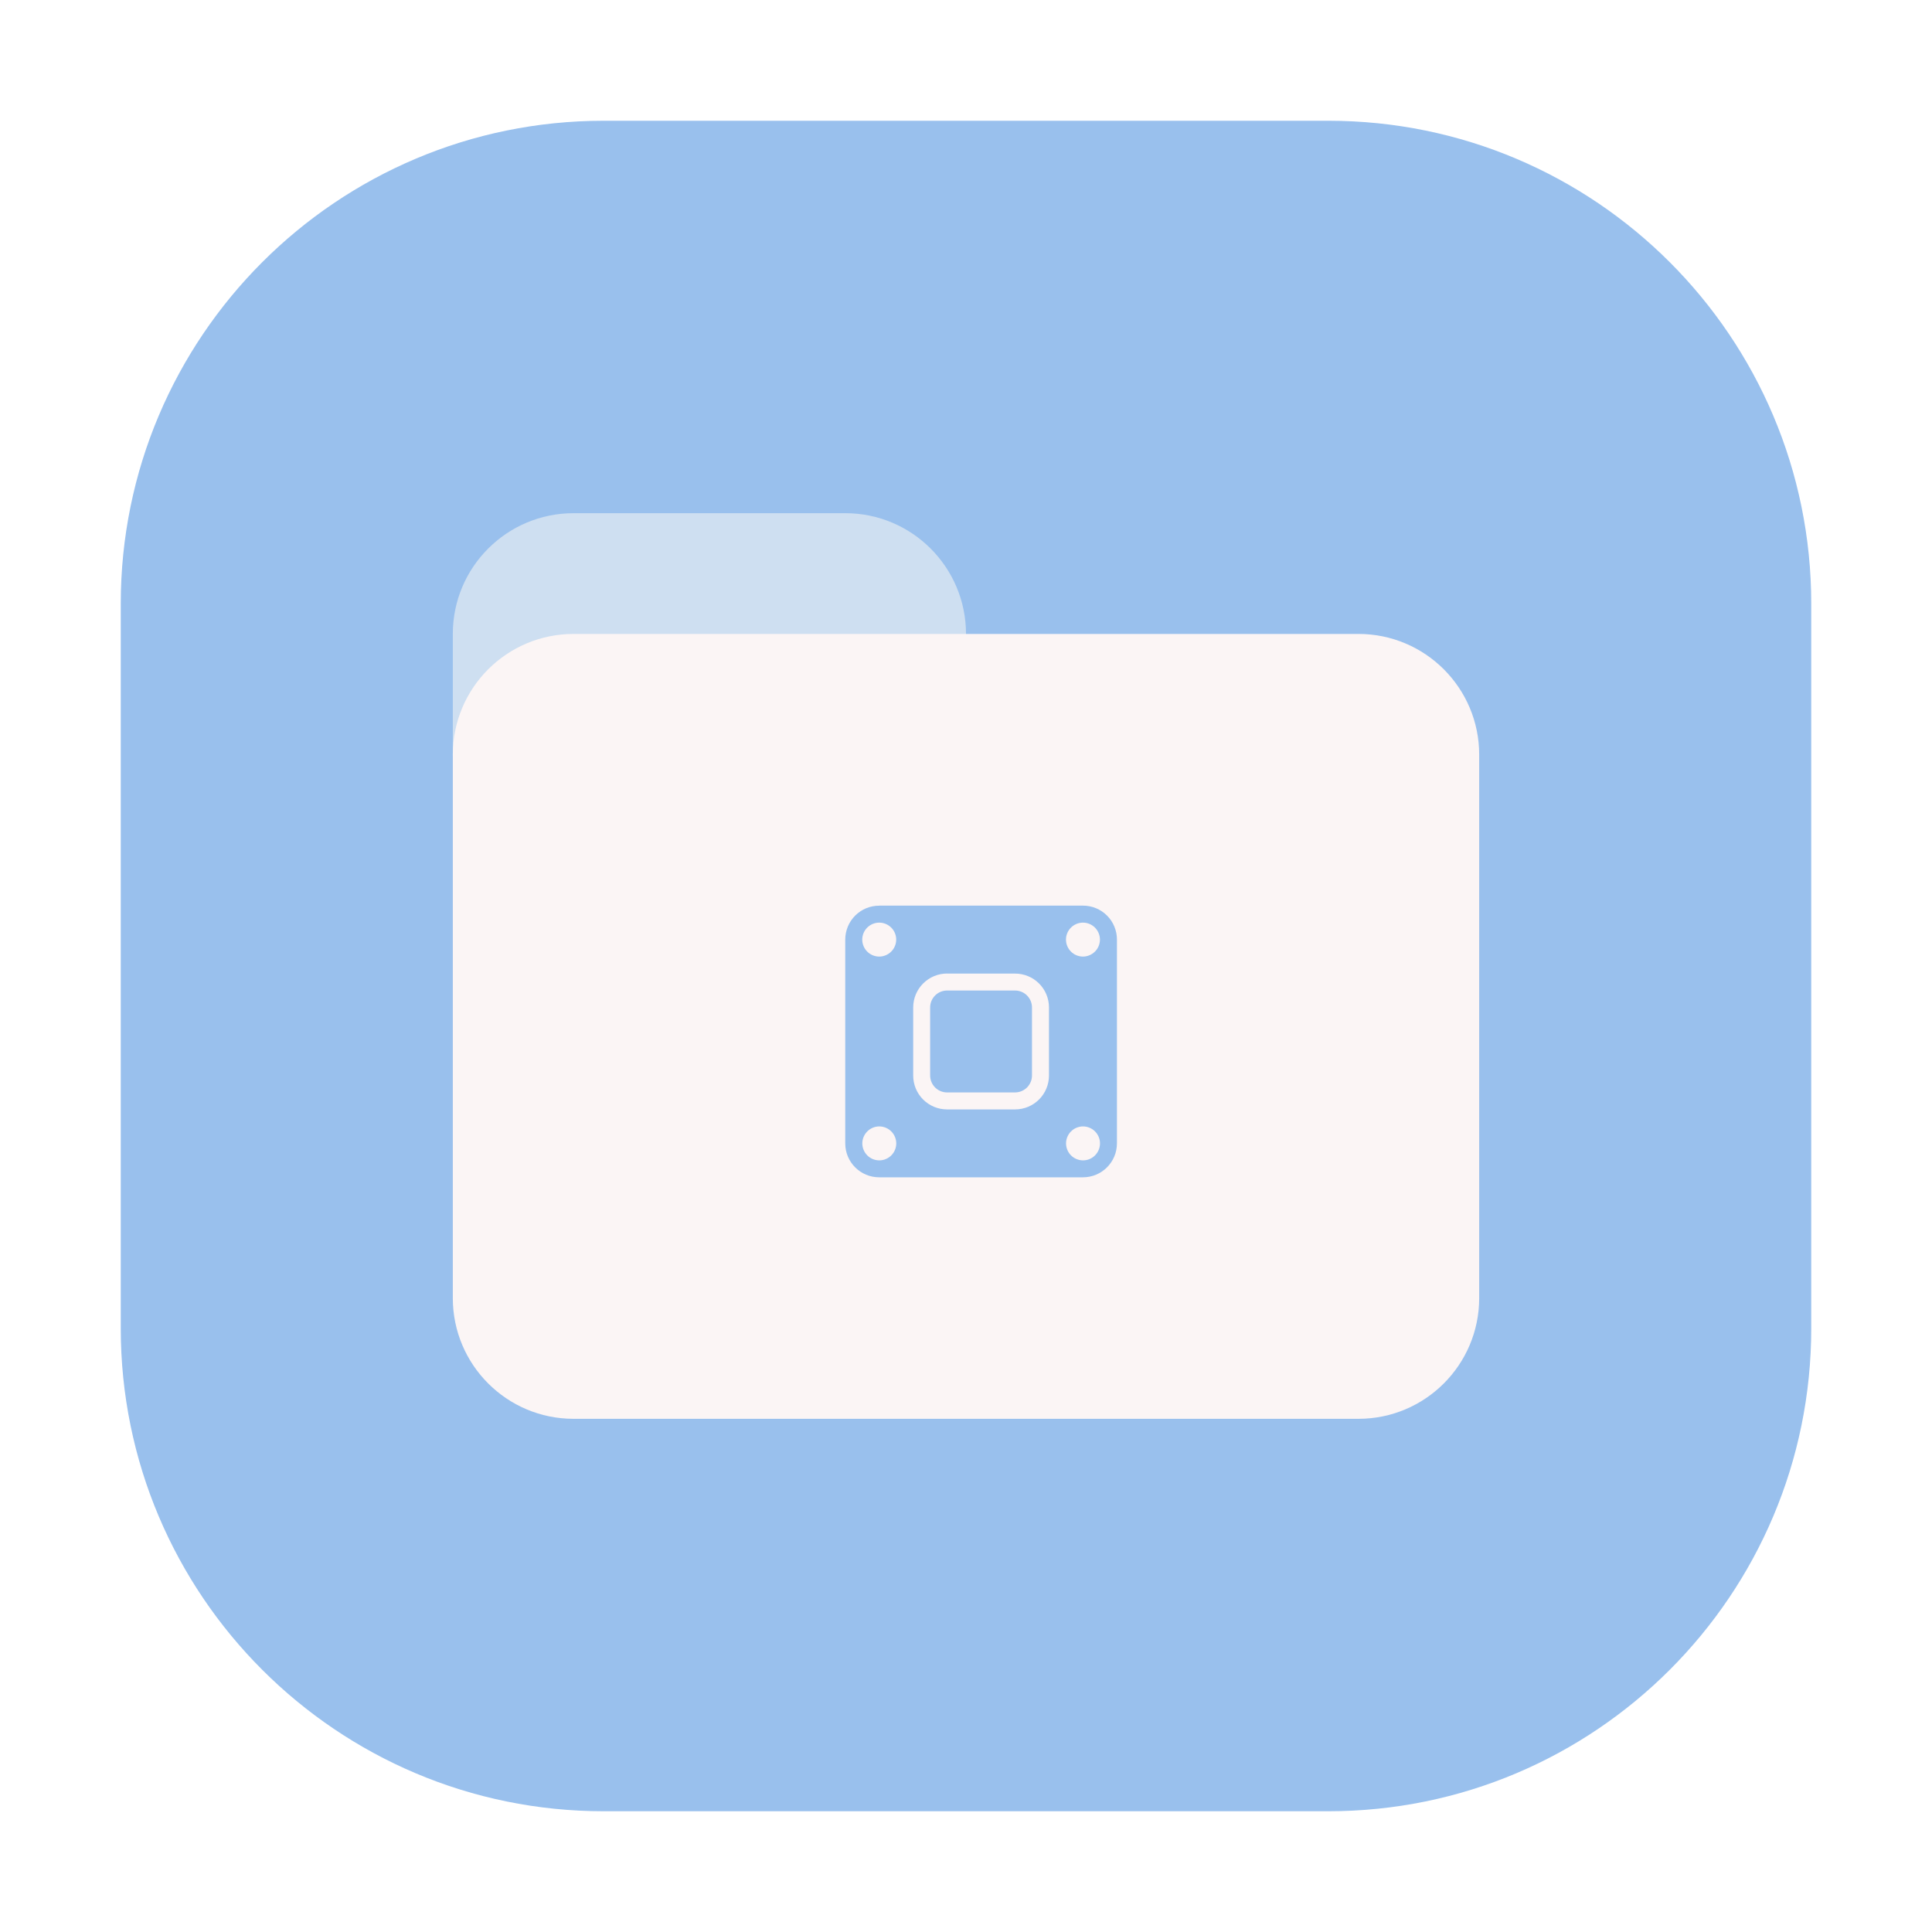
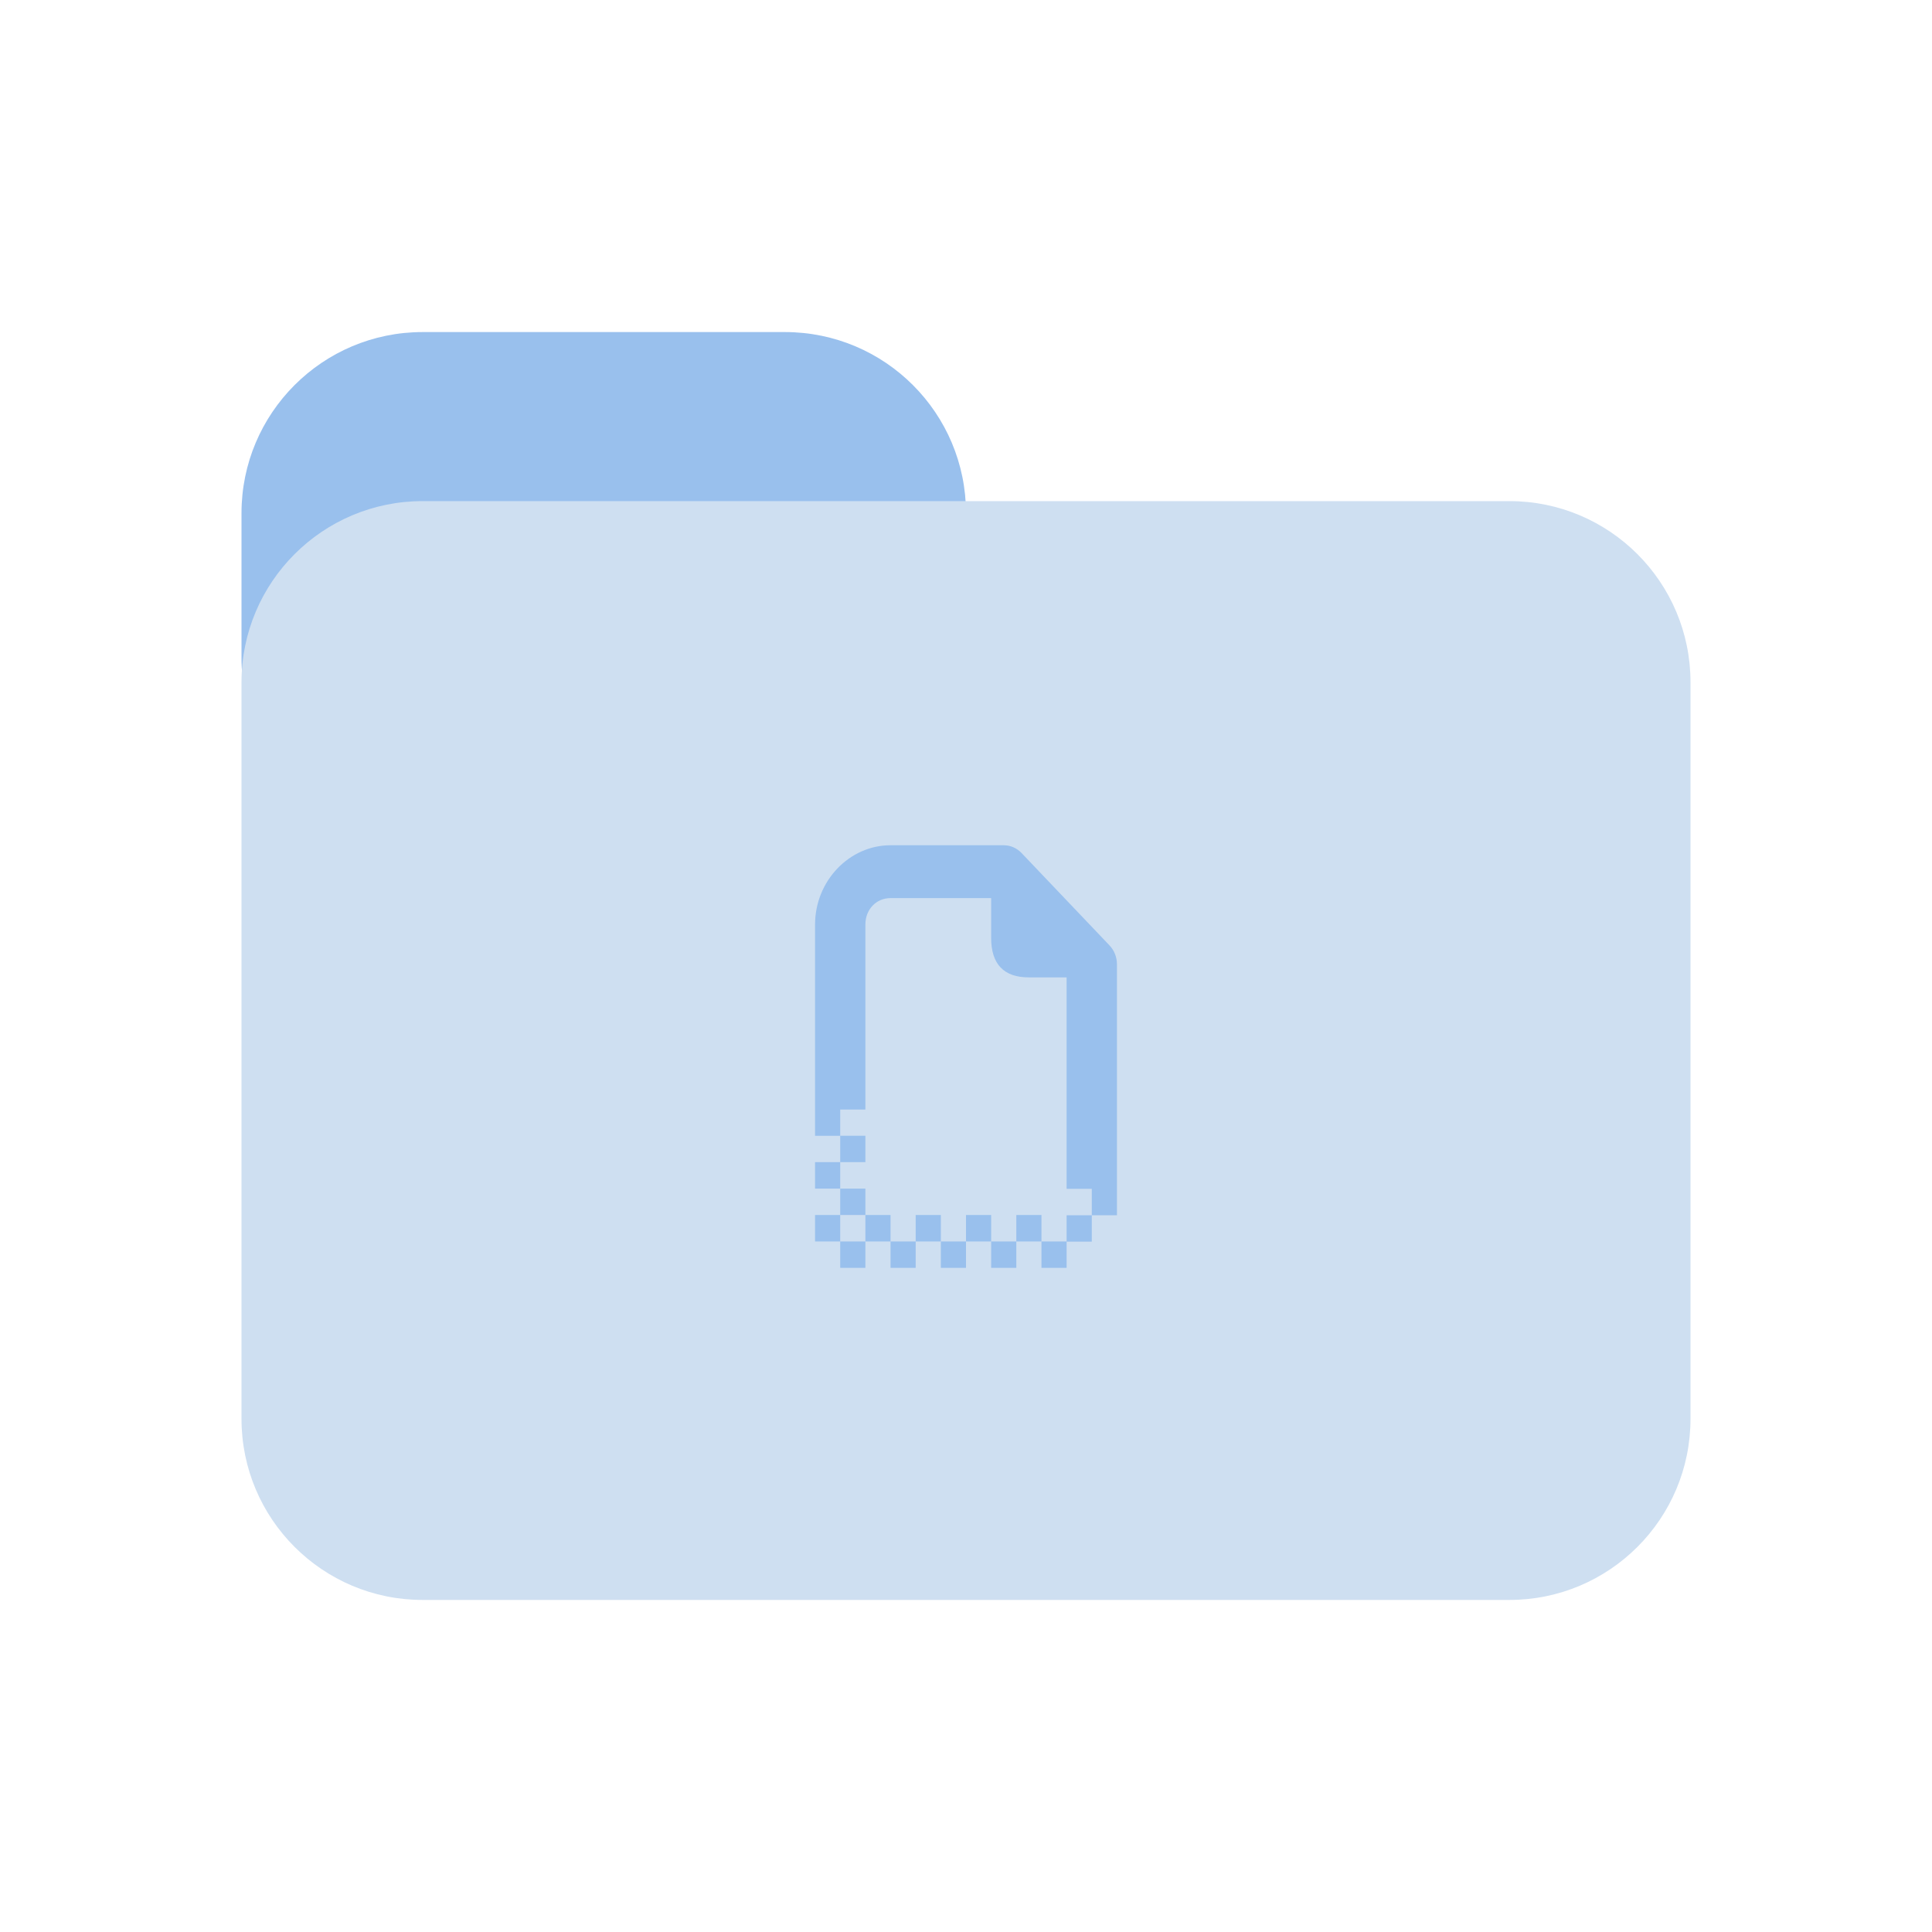
<svg xmlns="http://www.w3.org/2000/svg" width="64" height="64" viewBox="0 0 64 64" fill="none">
-   <rect x="4" y="4" width="56" height="56" rx="16" fill="#99C0ED" />
-   <rect x="15" y="17" width="17" height="12" rx="4" fill="#CEDFF1" />
-   <rect x="15" y="21" width="34" height="26" rx="4" fill="#FBF5F5" />
-   <path d="M29.127 30.002C28.979 30.001 28.832 30.03 28.695 30.086C28.558 30.143 28.434 30.225 28.329 30.33C28.225 30.434 28.142 30.559 28.085 30.695C28.029 30.832 28 30.979 28 31.126V37.876C28 38.498 28.502 39 29.127 39H35.873C36.496 39 37 38.498 37 37.873V31.127C37.001 30.979 36.972 30.832 36.915 30.695C36.859 30.558 36.776 30.433 36.671 30.329C36.566 30.224 36.442 30.141 36.305 30.085C36.168 30.028 36.022 30 35.873 30H29.127V30.002ZM29.127 30.563C29.276 30.564 29.418 30.623 29.524 30.729C29.629 30.834 29.688 30.977 29.688 31.126C29.687 31.275 29.628 31.418 29.522 31.523C29.416 31.628 29.273 31.688 29.125 31.688C28.976 31.687 28.833 31.628 28.728 31.523C28.623 31.418 28.564 31.275 28.563 31.126C28.563 30.977 28.622 30.834 28.727 30.729C28.833 30.623 28.976 30.564 29.125 30.563H29.127ZM35.873 30.563C36.023 30.563 36.166 30.622 36.272 30.728C36.377 30.834 36.437 30.977 36.437 31.126C36.436 31.275 36.377 31.418 36.271 31.523C36.165 31.628 36.022 31.688 35.873 31.688C35.725 31.687 35.582 31.628 35.477 31.523C35.372 31.418 35.313 31.275 35.312 31.126C35.312 30.977 35.371 30.834 35.476 30.729C35.582 30.623 35.724 30.564 35.873 30.563ZM31.373 32.251H33.624C34.247 32.251 34.749 32.753 34.749 33.375V35.624C34.749 36.249 34.247 36.751 33.622 36.751H31.375C31.227 36.751 31.081 36.722 30.944 36.666C30.808 36.609 30.683 36.526 30.579 36.422C30.474 36.317 30.392 36.193 30.335 36.056C30.279 35.919 30.25 35.772 30.251 35.624V33.375C30.251 32.753 30.753 32.249 31.378 32.249L31.373 32.251ZM31.373 32.812C31.299 32.812 31.226 32.827 31.158 32.855C31.09 32.883 31.028 32.925 30.976 32.977C30.924 33.03 30.882 33.092 30.854 33.16C30.826 33.228 30.812 33.301 30.812 33.375V35.624C30.812 35.937 31.063 36.188 31.373 36.188H33.624C33.698 36.188 33.771 36.173 33.84 36.145C33.908 36.116 33.97 36.075 34.022 36.023C34.074 35.97 34.115 35.908 34.144 35.84C34.172 35.772 34.186 35.698 34.186 35.624V33.375C34.186 33.301 34.172 33.228 34.144 33.16C34.115 33.092 34.074 33.03 34.022 32.977C33.97 32.925 33.908 32.883 33.84 32.855C33.771 32.827 33.698 32.812 33.624 32.812H31.373ZM29.126 37.314C29.276 37.314 29.419 37.374 29.525 37.479C29.63 37.585 29.69 37.728 29.69 37.878C29.689 38.027 29.63 38.169 29.524 38.275C29.418 38.38 29.276 38.439 29.126 38.439C28.978 38.438 28.835 38.379 28.73 38.274C28.625 38.169 28.566 38.026 28.565 37.878C28.565 37.729 28.624 37.586 28.73 37.48C28.835 37.374 28.977 37.315 29.126 37.314ZM35.876 37.314C36.025 37.314 36.168 37.374 36.274 37.479C36.379 37.585 36.439 37.728 36.439 37.878C36.438 38.027 36.379 38.169 36.273 38.275C36.167 38.38 36.025 38.439 35.876 38.439C35.727 38.438 35.584 38.379 35.479 38.274C35.374 38.169 35.315 38.026 35.314 37.878C35.314 37.729 35.373 37.586 35.478 37.48C35.584 37.374 35.726 37.315 35.876 37.314Z" fill="#99C0ED" />
+   <rect x="8" y="11" width="24" height="16.8" rx="6" fill="#99C0ED" />
+   <rect x="8" y="16.6" width="48" height="36.4" rx="6" fill="#CEDFF1" />
+   <path d="M29.5 28C28.13 28 27 29.187 27 30.626V37.626H27.833V36.754H28.667V30.626C28.667 30.127 29.025 29.751 29.5 29.751H32.833V31.064C32.833 31.939 33.25 32.377 34.083 32.377H35.333V39.381H36.167V40.256H37V31.939C37 31.707 36.912 31.485 36.756 31.32L33.839 28.256C33.683 28.092 33.471 28 33.25 28H29.5ZM36.167 40.256H35.333V41.125H34.5V42H35.333V41.131H36.167V40.256ZM34.5 41.125V40.249H33.667V41.125H34.5ZM33.667 41.125H32.833V42H33.667V41.125ZM32.833 41.125V40.249H32V41.125H32.833ZM32 41.125H31.167V42H32V41.125ZM31.167 41.125V40.249H30.333V41.125H31.167ZM30.333 41.125H29.5V42H30.333V41.125ZM29.5 41.125V40.249H28.667V41.125H29.5ZM28.667 41.125H27.833V42H28.667V41.125ZM27.833 41.125V40.249H27V41.125H27.833ZM27.833 40.249H28.667V39.374H27.833V40.249ZM27.833 39.374V38.498H27V39.374H27.833ZM27.833 38.498H28.667V37.623H27.833V38.498Z" fill="#99C0ED" />
</svg>
